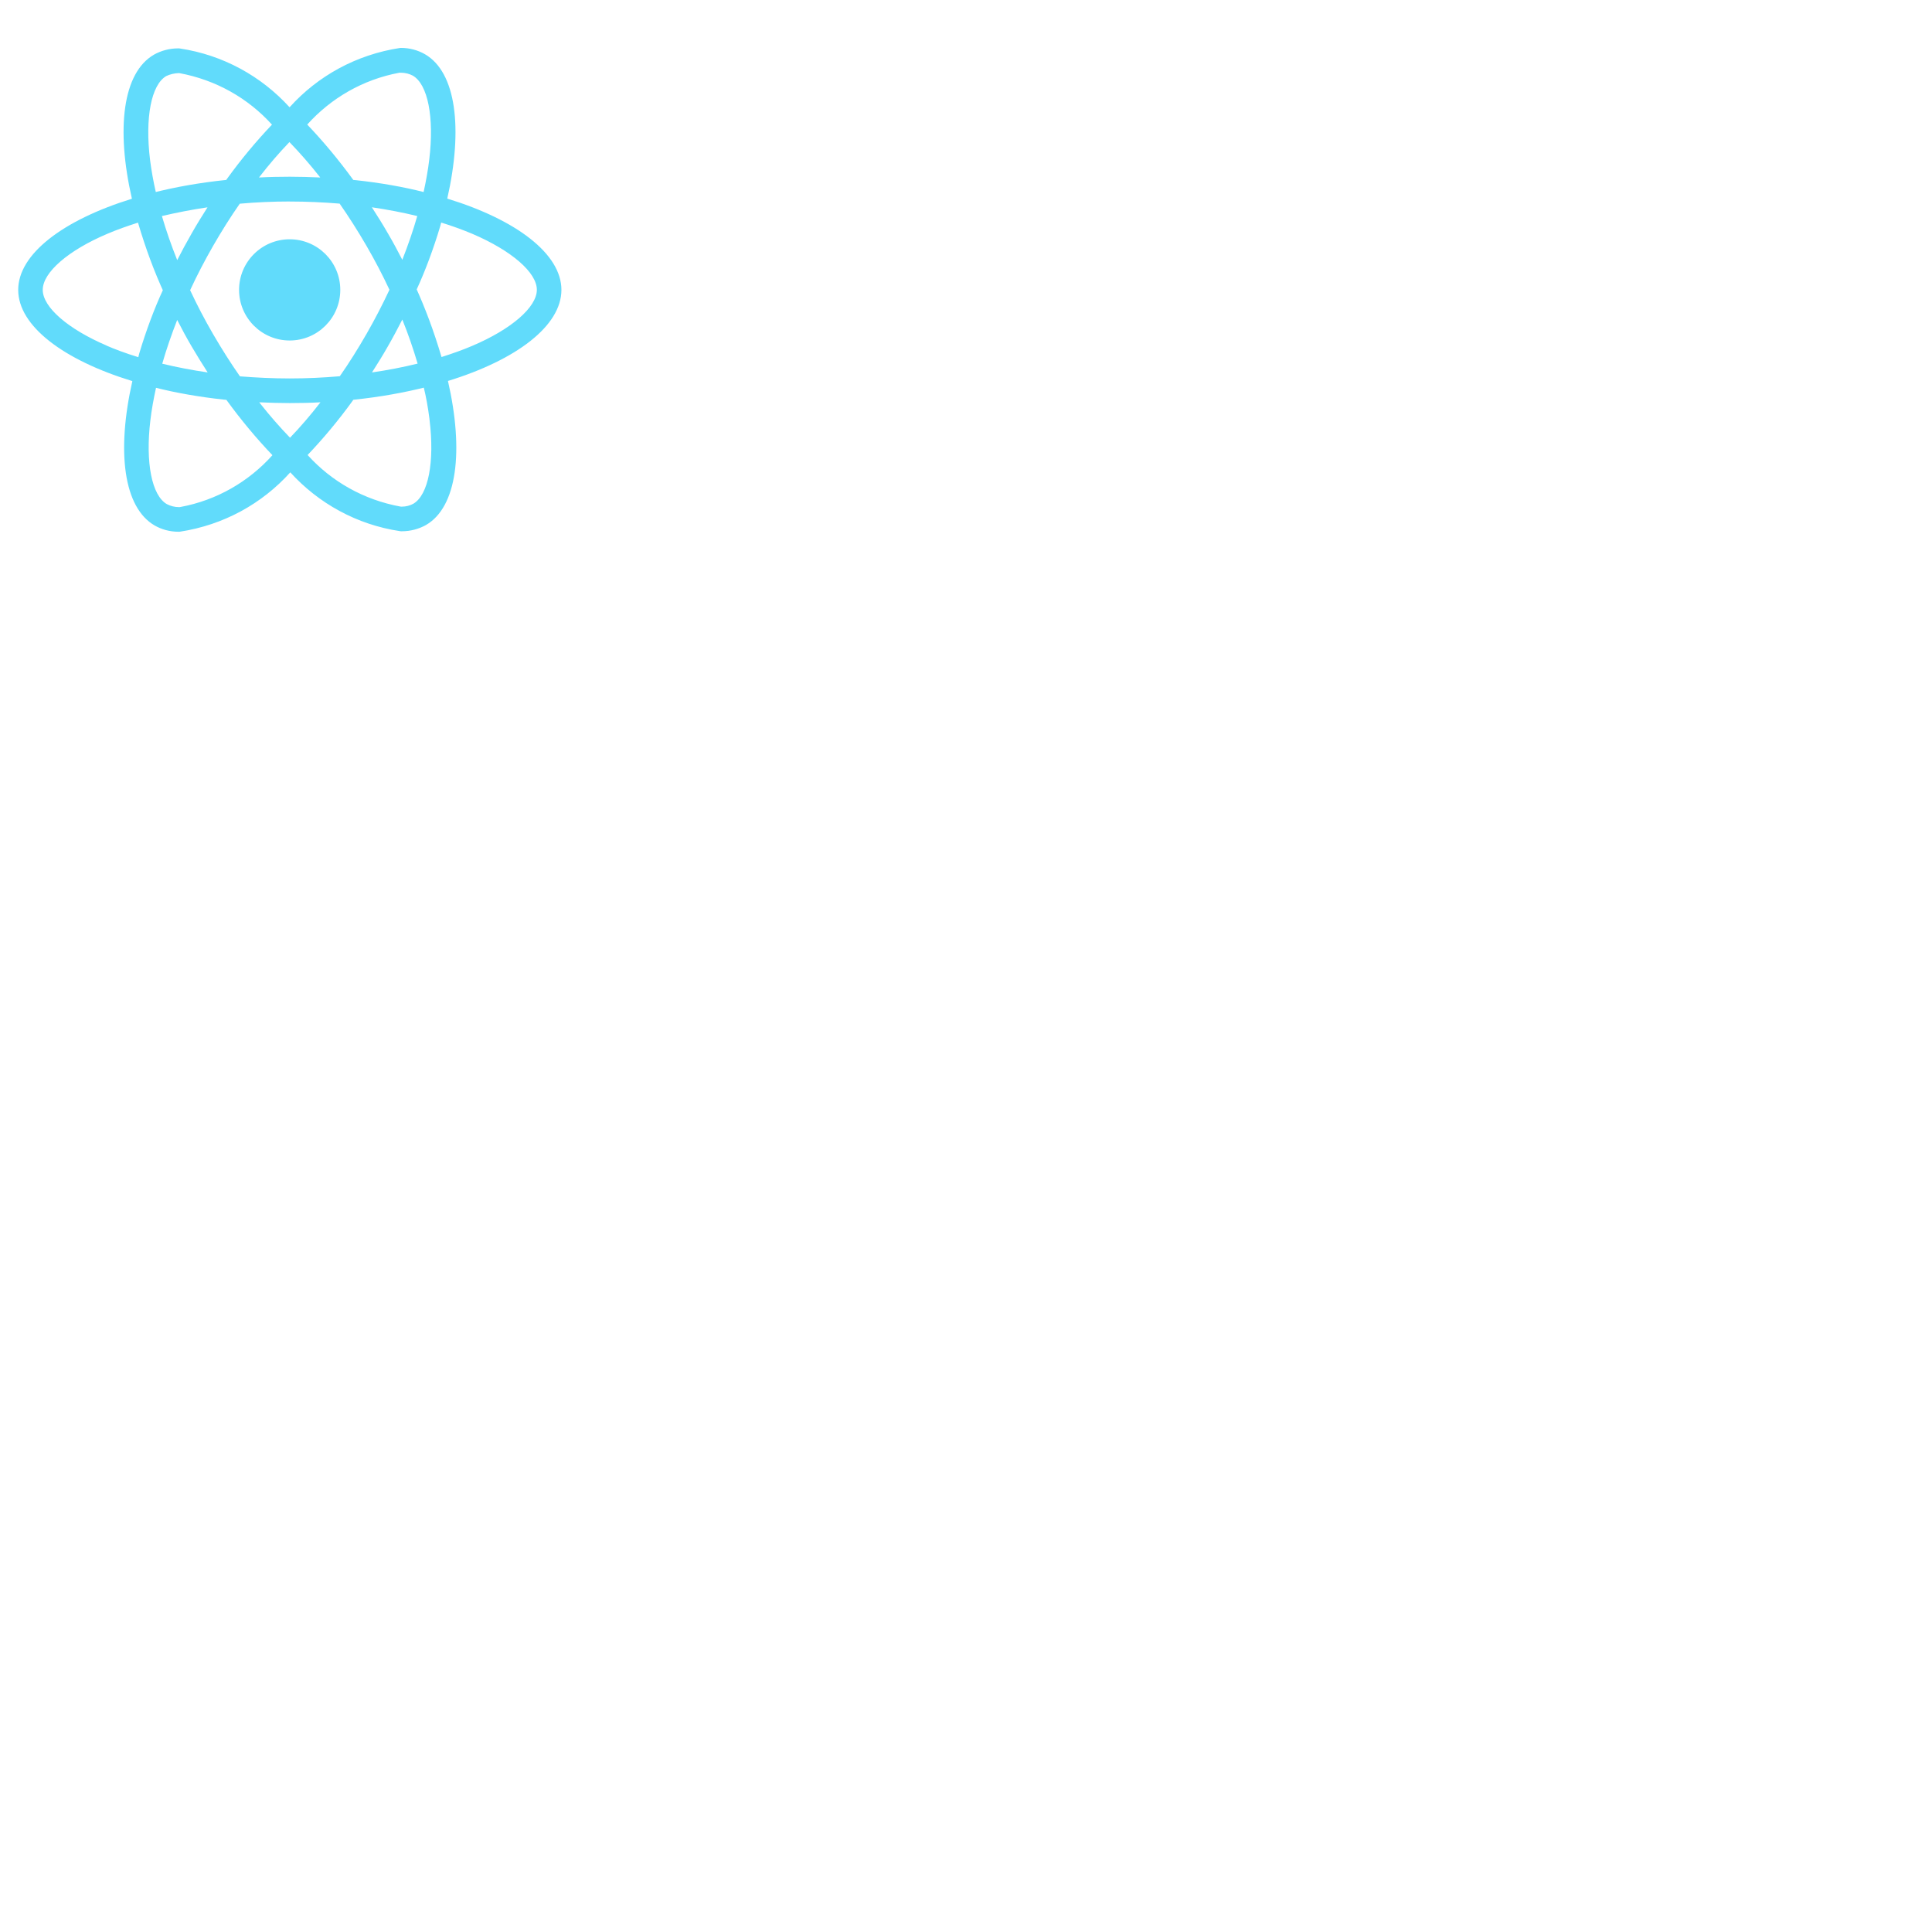
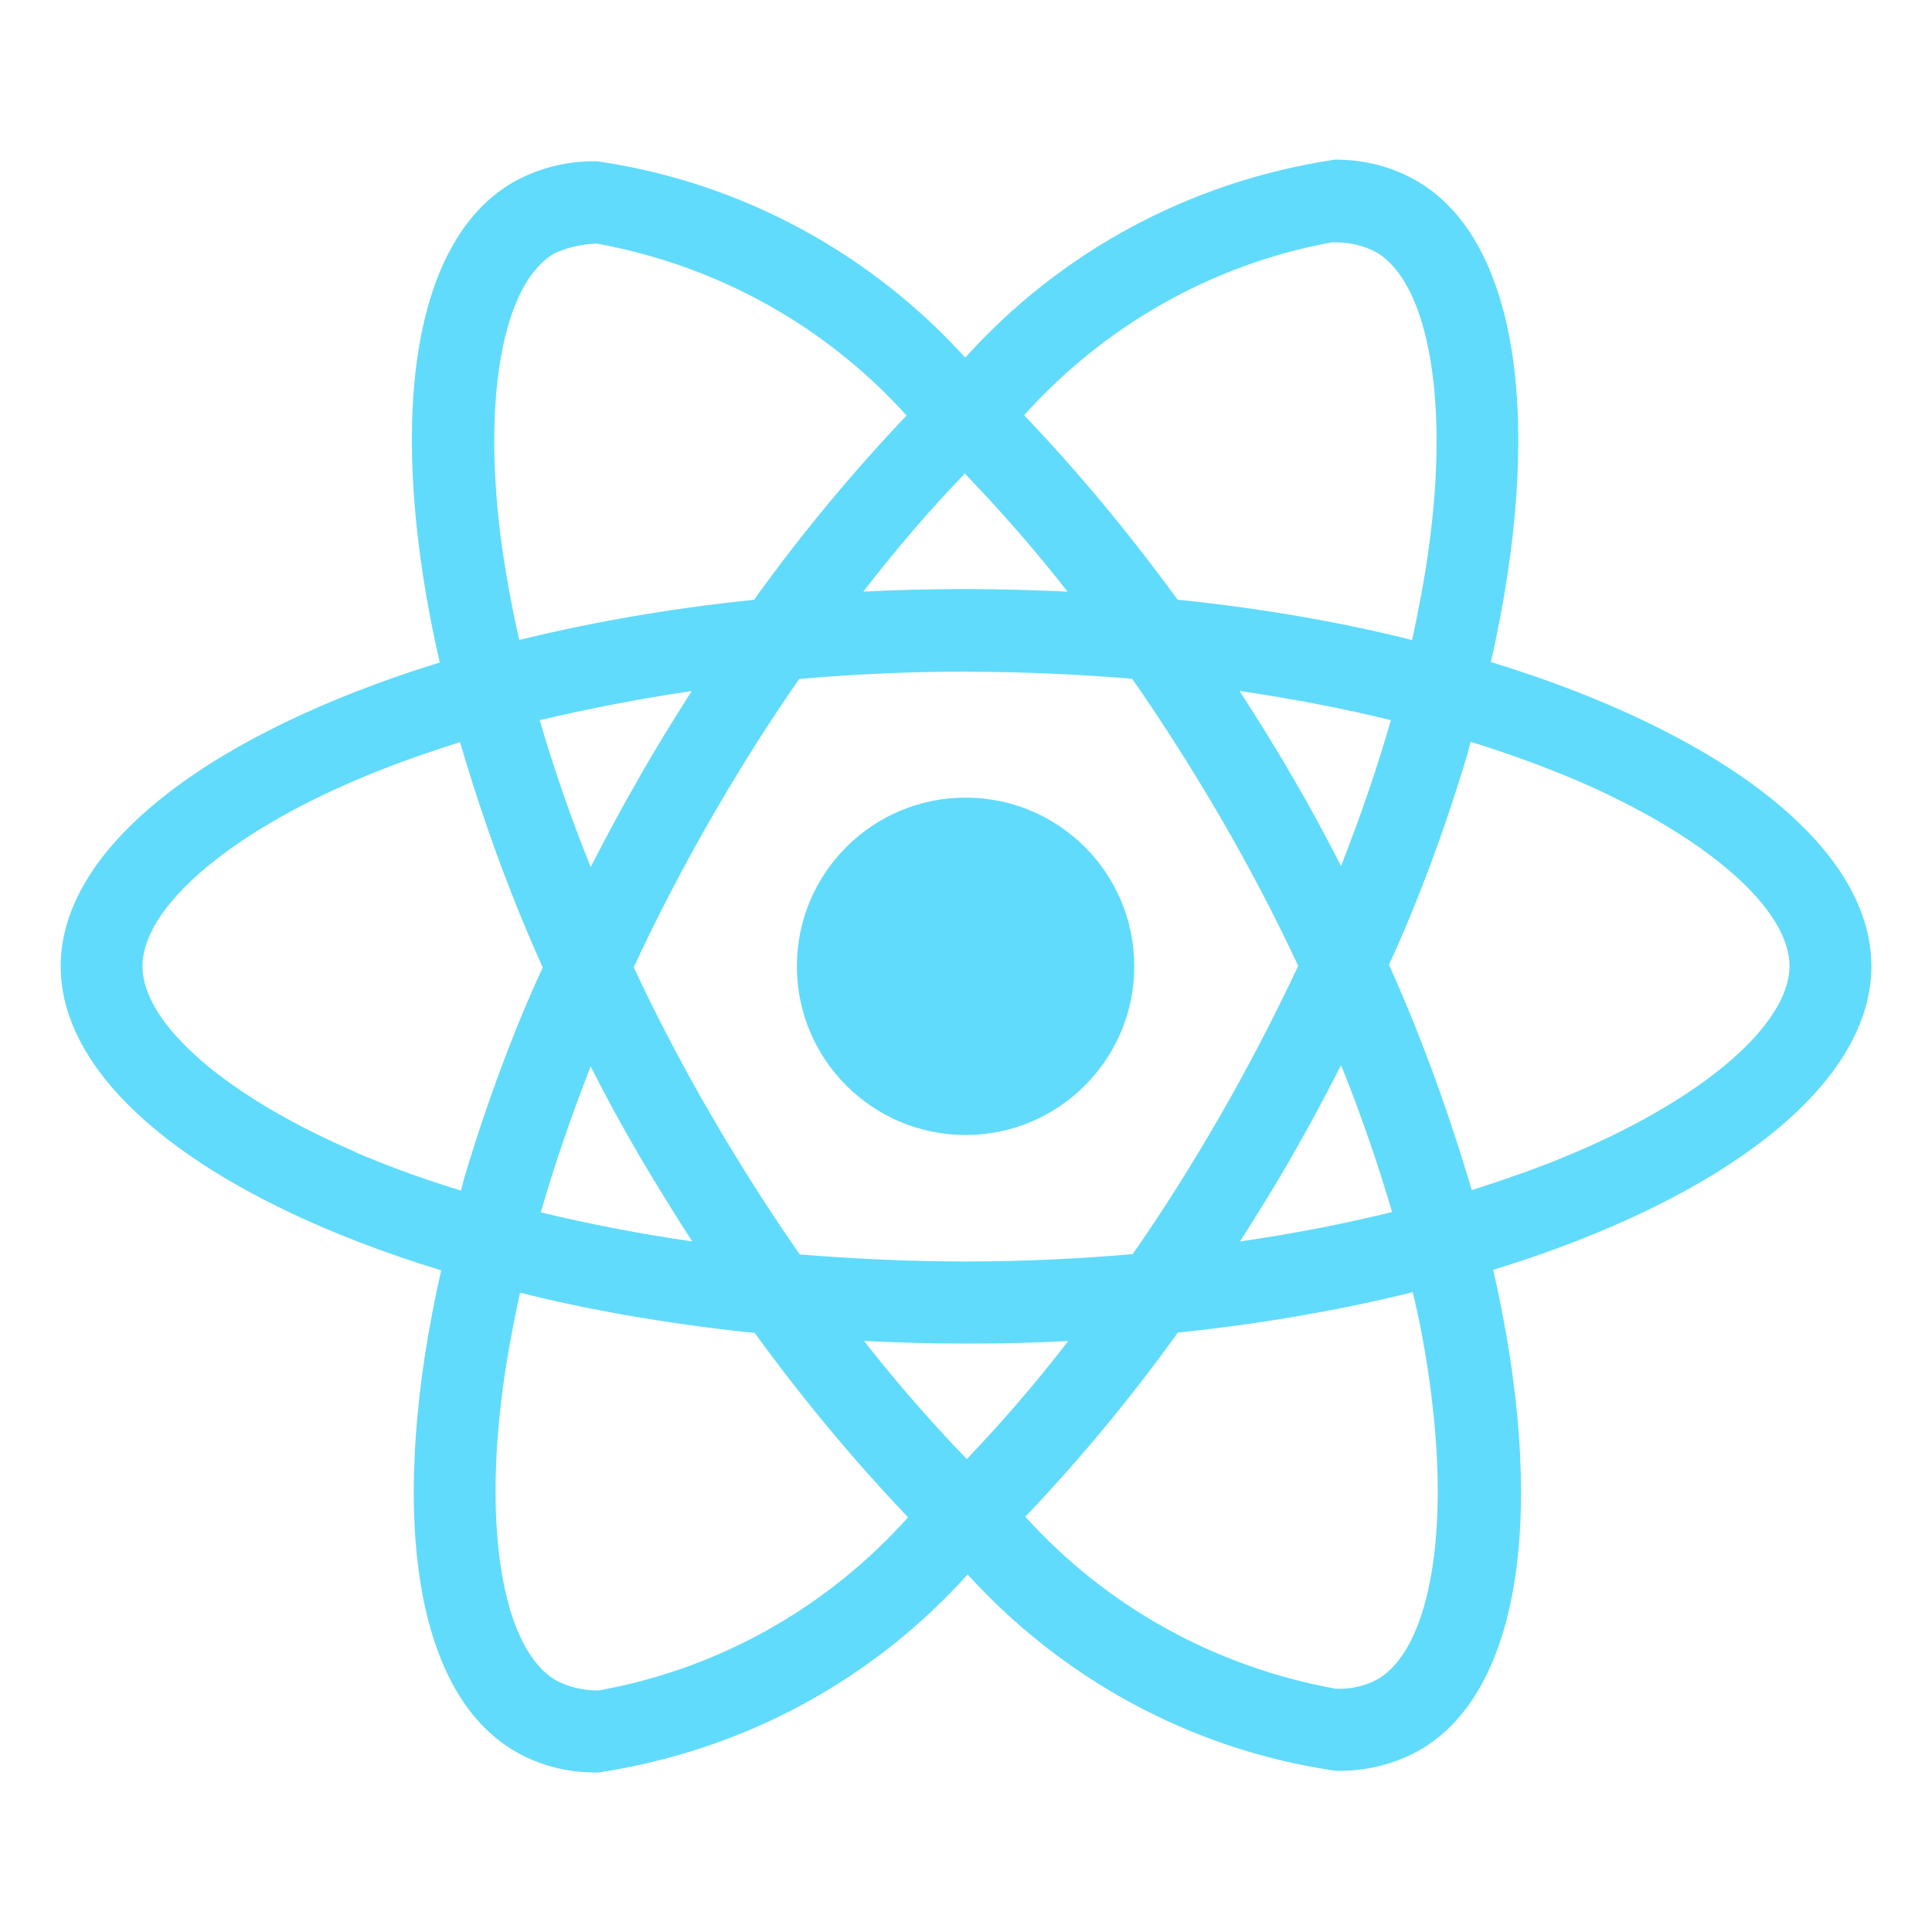
- <svg xmlns="http://www.w3.org/2000/svg" fill="#61DBFB" transform="scale(0.3)" width="500px" height="500px" viewBox="0 0 32 32" version="1.1">
+ <svg xmlns="http://www.w3.org/2000/svg" fill="#61DBFB" transform="scale(1)" width="500px" height="500px" viewBox="0 0 32 32" version="1.1">
  <path d="M14.313 22.211c0.55 0.025 1.112 0.043 1.681 0.043 0.575 0 1.143-0.012 1.7-0.043-0.557 0.72-1.107 1.357-1.689 1.964l0.008-0.008c-0.579-0.6-1.135-1.238-1.659-1.902l-0.041-0.054zM8.615 21.411c1.083 0.275 2.404 0.509 3.752 0.653l0.131 0.011c0.825 1.133 1.659 2.13 2.554 3.068l-0.011-0.012c-1.311 1.463-3.080 2.491-5.081 2.86l-0.055 0.008c-0.004 0-0.008 0-0.012 0-0.248 0-0.482-0.061-0.687-0.169l0.008 0.004c-0.832-0.475-1.193-2.292-0.912-4.627 0.067-0.575 0.177-1.18 0.312-1.797zM23.398 21.398c0.118 0.474 0.229 1.078 0.308 1.692l0.009 0.086c0.287 2.334-0.067 4.149-0.892 4.634-0.184 0.102-0.404 0.162-0.638 0.162-0.023 0-0.046-0.001-0.069-0.002l0.003 0c-2.053-0.375-3.821-1.396-5.129-2.841l-0.007-0.008c0.879-0.923 1.707-1.918 2.466-2.965l0.058-0.084c1.476-0.154 2.799-0.392 4.088-0.717l-0.197 0.042zM9.784 17.666c0.25 0.49 0.512 0.978 0.8 1.468q0.431 0.731 0.881 1.428c-0.868-0.127-1.706-0.287-2.507-0.482 0.225-0.787 0.507-1.602 0.825-2.416zM22.212 17.641c0.331 0.821 0.612 1.64 0.845 2.434-0.8 0.196-1.645 0.362-2.519 0.487 0.3-0.469 0.6-0.952 0.881-1.447 0.281-0.487 0.544-0.985 0.795-1.475zM7.619 12.292c0.436 1.478 0.904 2.714 1.449 3.906l-0.075-0.182c-0.466 1.005-0.927 2.234-1.305 3.499l-0.052 0.205c-0.706-0.217-1.274-0.43-1.827-0.669l0.115 0.044c-2.164-0.921-3.564-2.132-3.564-3.092s1.4-2.177 3.564-3.094c0.525-0.225 1.1-0.428 1.694-0.617zM24.358 12.287c0.605 0.187 1.18 0.396 1.718 0.622 2.164 0.925 3.564 2.134 3.564 3.094-0.006 0.96-1.406 2.174-3.57 3.093-0.525 0.225-1.1 0.427-1.693 0.616-0.44-1.483-0.908-2.718-1.451-3.912l0.076 0.188c0.464-1.004 0.926-2.233 1.303-3.498l0.053-0.206zM20.53 11.444c0.869 0.129 1.706 0.287 2.507 0.484-0.225 0.79-0.506 1.602-0.825 2.416-0.25-0.487-0.512-0.978-0.8-1.467-0.281-0.49-0.581-0.967-0.881-1.432zM11.458 11.444c-0.3 0.471-0.6 0.953-0.88 1.45-0.281 0.487-0.544 0.977-0.794 1.467-0.331-0.82-0.612-1.637-0.845-2.433 0.8-0.187 1.643-0.354 2.518-0.482zM16 11.126c0.925 0 1.846 0.042 2.752 0.116q0.761 1.091 1.478 2.324 0.697 1.2 1.272 2.432c-0.385 0.819-0.807 1.637-1.266 2.437-0.475 0.825-0.966 1.61-1.475 2.337-0.91 0.079-1.832 0.122-2.762 0.122-0.925 0-1.846-0.044-2.752-0.116-0.507-0.727-1.002-1.505-1.478-2.324q-0.697-1.2-1.272-2.432c0.379-0.821 0.807-1.641 1.266-2.442 0.475-0.825 0.966-1.607 1.475-2.334 0.91-0.080 1.832-0.122 2.762-0.122zM15.981 7.845c0.58 0.6 1.136 1.237 1.659 1.901l0.040 0.053c-0.55-0.025-1.112-0.042-1.681-0.042-0.575 0-1.143 0.012-1.7 0.042 0.556-0.72 1.106-1.357 1.689-1.964l-0.008 0.008zM9.88 4.033c2.053 0.376 3.82 1.397 5.129 2.841l0.007 0.008c-0.879 0.924-1.707 1.919-2.466 2.968l-0.058 0.084c-1.475 0.153-2.798 0.389-4.086 0.714l0.196-0.042c-0.14-0.612-0.244-1.205-0.317-1.774-0.287-2.334 0.067-4.149 0.892-4.632 0.206-0.097 0.447-0.157 0.701-0.165l0.003-0zM22.090 4.008v0.008c0.013-0 0.028-0.001 0.044-0.001 0.239 0 0.464 0.059 0.662 0.163l-0.008-0.004c0.832 0.477 1.193 2.293 0.912 4.629-0.067 0.575-0.177 1.181-0.312 1.799-1.085-0.278-2.406-0.513-3.754-0.656l-0.128-0.011c-0.826-1.134-1.66-2.131-2.555-3.070l0.012 0.012c1.311-1.46 3.077-2.488 5.074-2.859l0.056-0.009zM22.096 2.646c-2.442 0.371-4.556 1.557-6.1 3.268l-0.008 0.009c-1.555-1.71-3.669-2.888-6.051-3.245l-0.056-0.007c-0.013-0-0.029-0-0.045-0-0.491 0-0.952 0.129-1.351 0.355l0.014-0.007c-1.718 0.991-2.103 4.079-1.216 7.954-3.804 1.175-6.278 3.053-6.278 5.032 0 1.987 2.487 3.87 6.302 5.036-0.88 3.89-0.487 6.983 1.235 7.973 0.378 0.217 0.832 0.344 1.315 0.344 0.022 0 0.044-0 0.065-0.001l-0.003 0c2.442-0.371 4.556-1.558 6.1-3.27l0.008-0.009c1.555 1.711 3.669 2.889 6.051 3.246l0.056 0.007c0.015 0 0.034 0 0.052 0 0.488 0 0.947-0.128 1.344-0.351l-0.014 0.007c1.717-0.99 2.103-4.078 1.216-7.954 3.79-1.165 6.264-3.047 6.264-5.029 0-1.987-2.487-3.87-6.302-5.039 0.88-3.886 0.487-6.982-1.235-7.973-0.382-0.219-0.84-0.348-1.328-0.348-0.013 0-0.026 0-0.039 0l0.002-0zM18.787 16.005c0 1.543-1.251 2.794-2.794 2.794s-2.794-1.251-2.794-2.794c0-1.543 1.251-2.794 2.794-2.794 0.772 0 1.47 0.313 1.976 0.818v0c0.506 0.506 0.818 1.204 0.818 1.976 0 0 0 0 0 0v0z" />
</svg>
